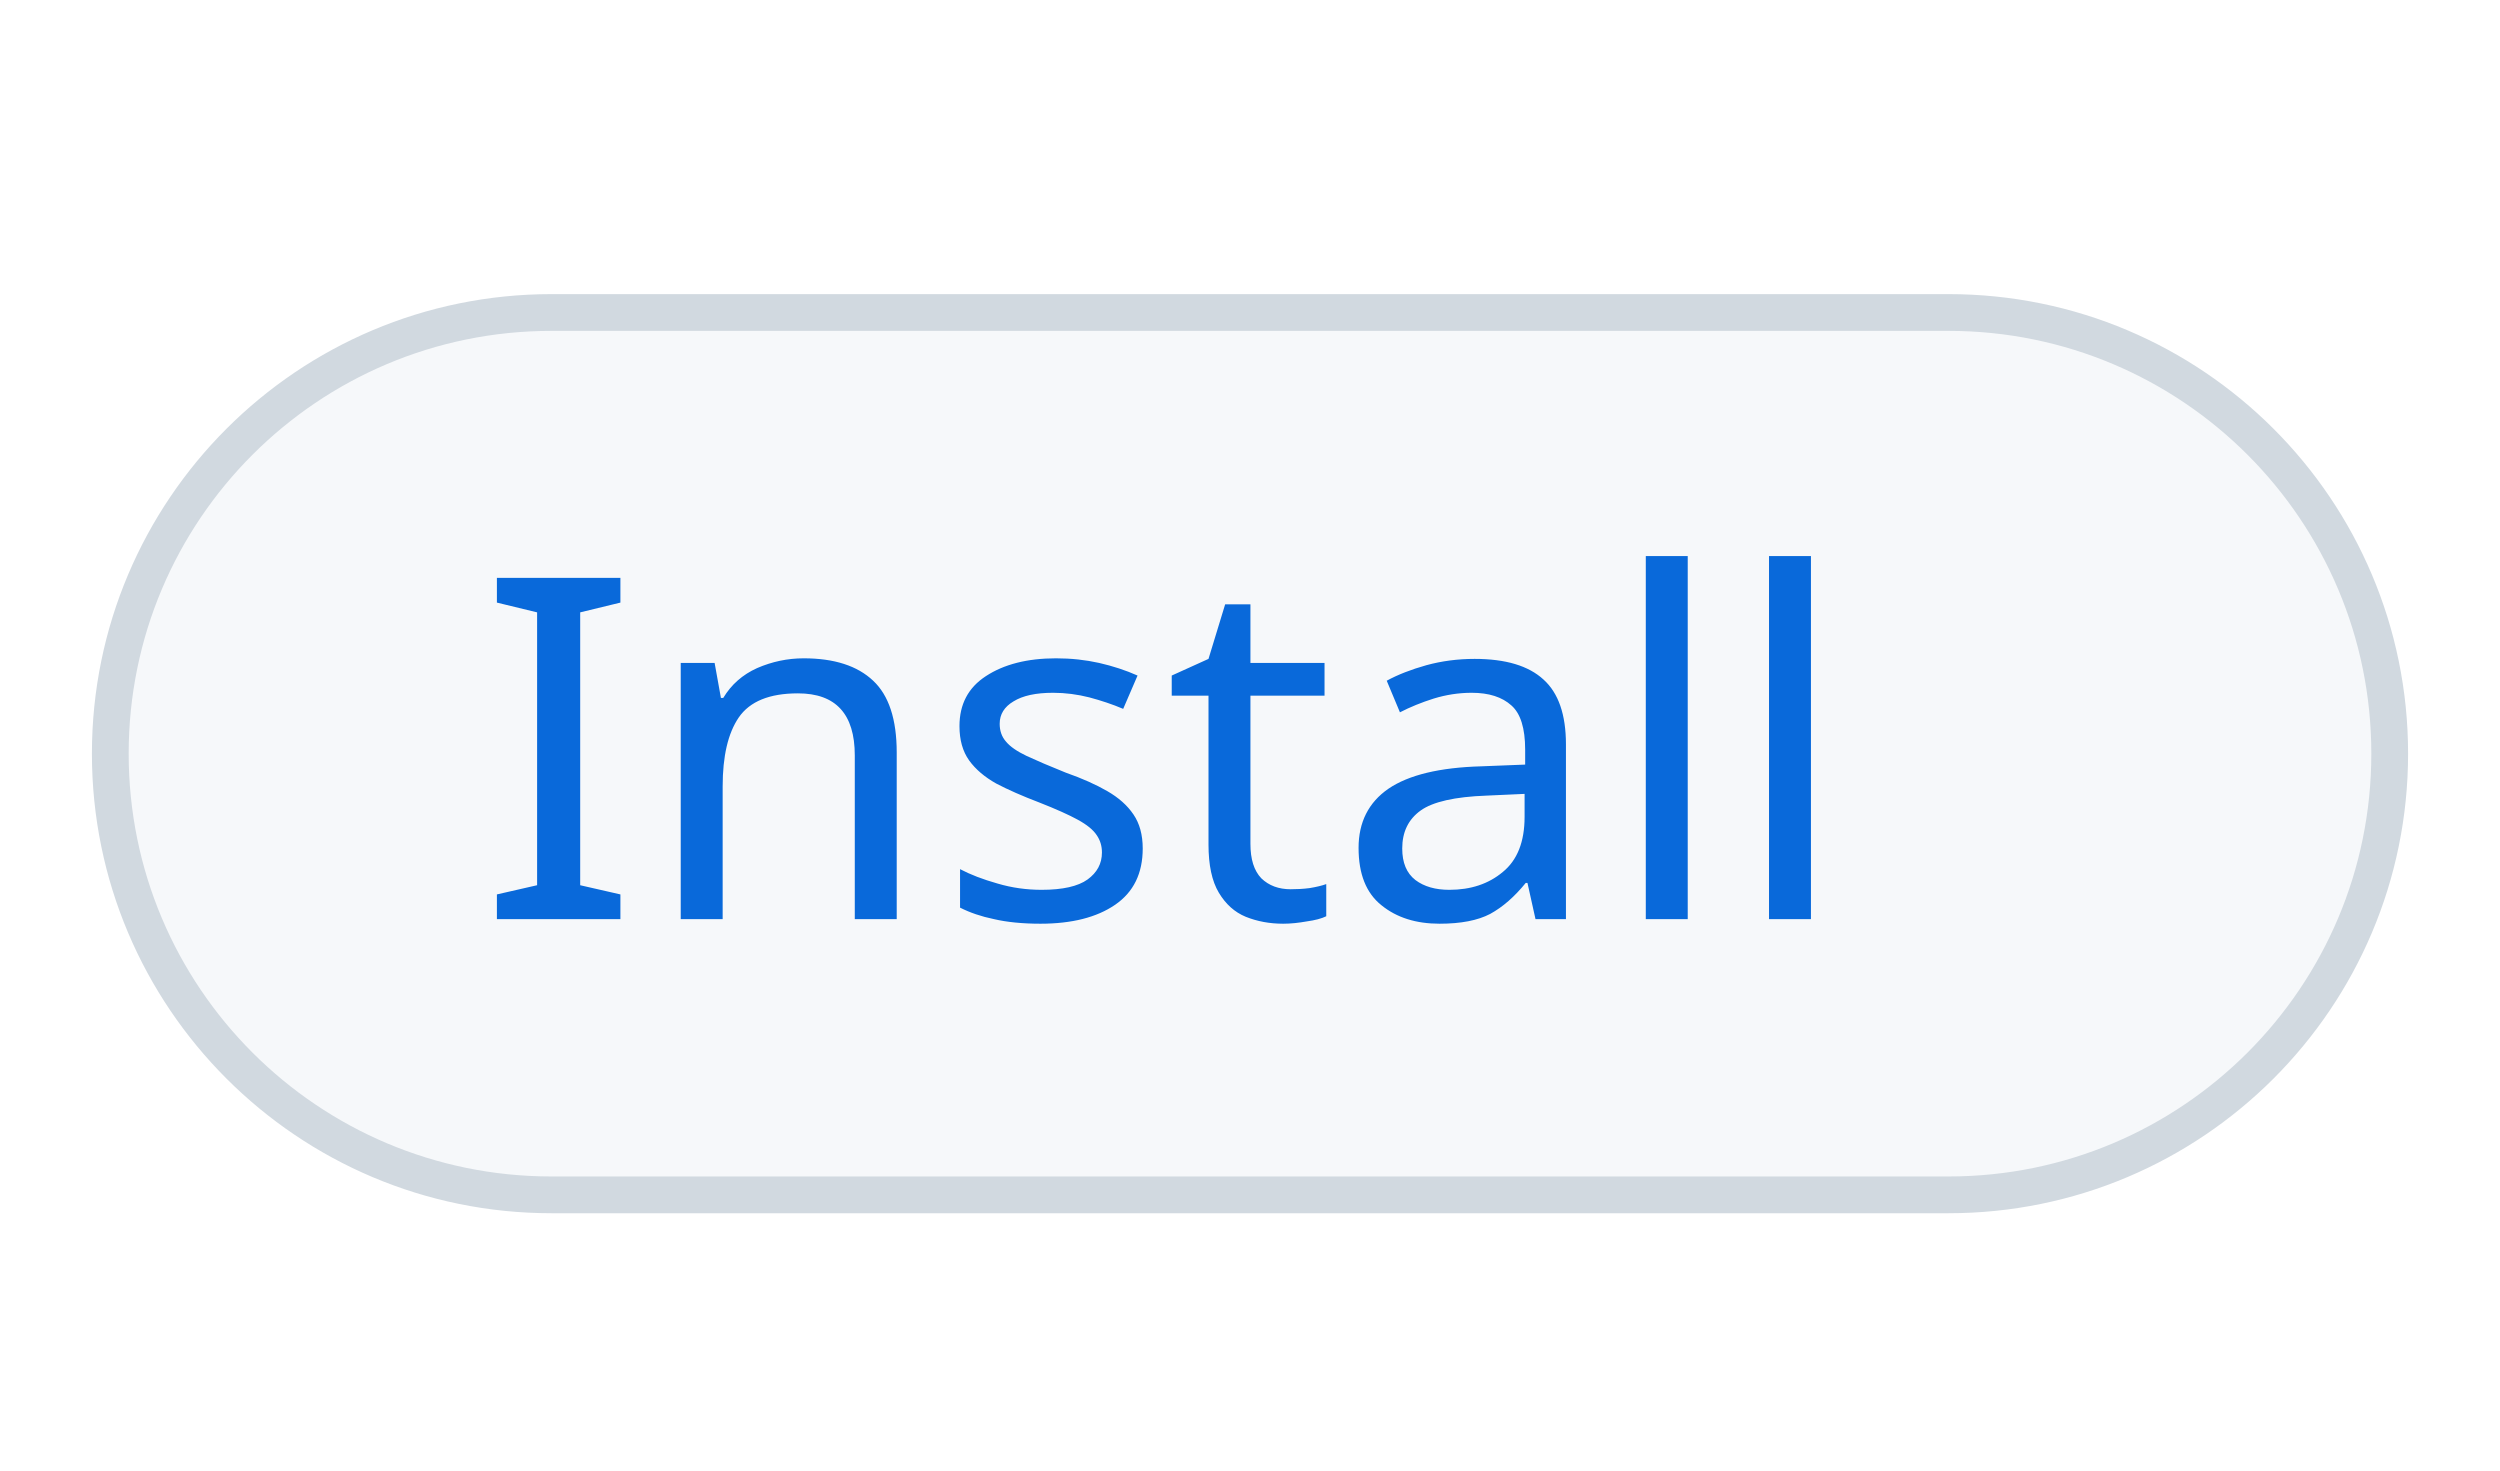
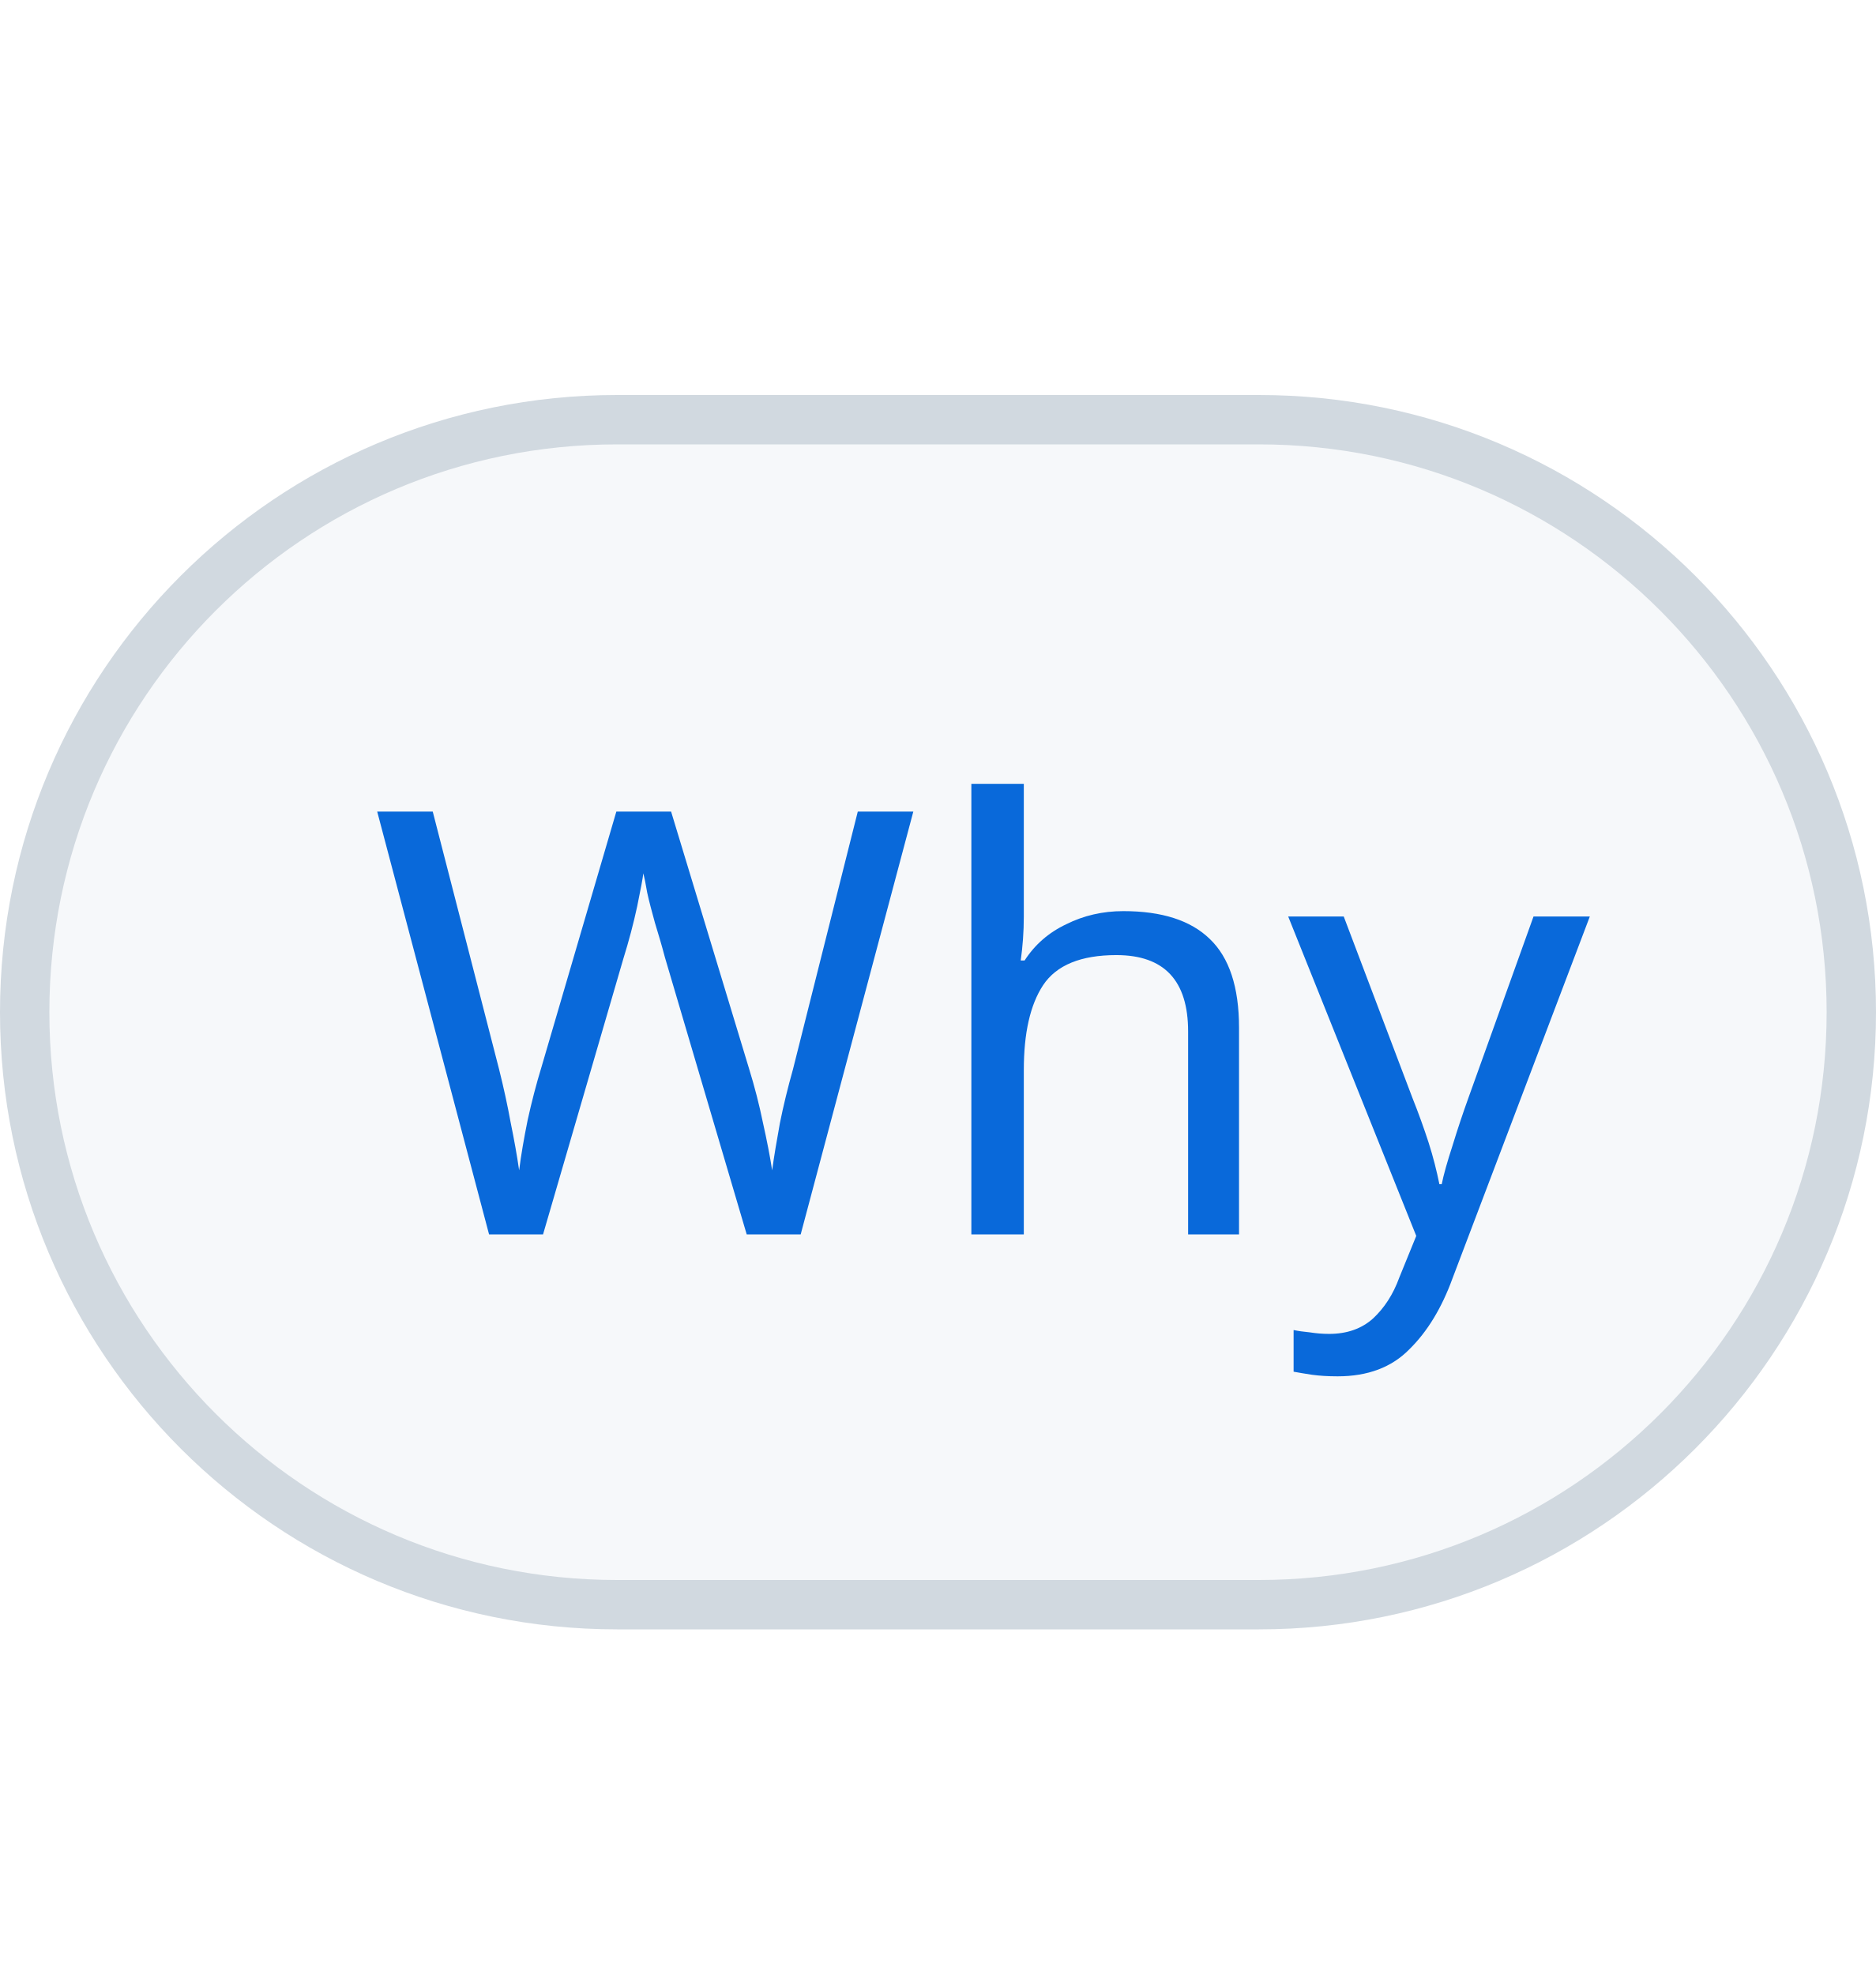
- <svg xmlns="http://www.w3.org/2000/svg" width="68" height="40" viewBox="0 0 68 40">
-   <rect x="3" y="8.5" width="62" height="24" rx="12" fill="#f6f8fa" stroke="#d1d9e0" />
-   <text x="13" y="25" font-family="-apple-system, BlinkMacSystemFont, 'Segoe UI', 'Noto Sans', Helvetica, Arial, sans-serif" font-size="13" fill="#0969da" textLength="42" lengthAdjust="spacingAndGlyphs">Install</text>
+ <svg xmlns="http://www.w3.org/2000/svg" width="38" height="40" viewBox="0 0 38 40">
+   <rect x="0.5" y="8.5" width="37" height="24" rx="12" fill="#f6f8fa" stroke="#d1d9e0" />
+   <text x="7.5" y="25" font-family="-apple-system, BlinkMacSystemFont, 'Segoe UI', 'Noto Sans', Helvetica, Arial, sans-serif" font-size="12" fill="#0969da" textLength="23" lengthAdjust="spacingAndGlyphs">Why</text>
</svg>
